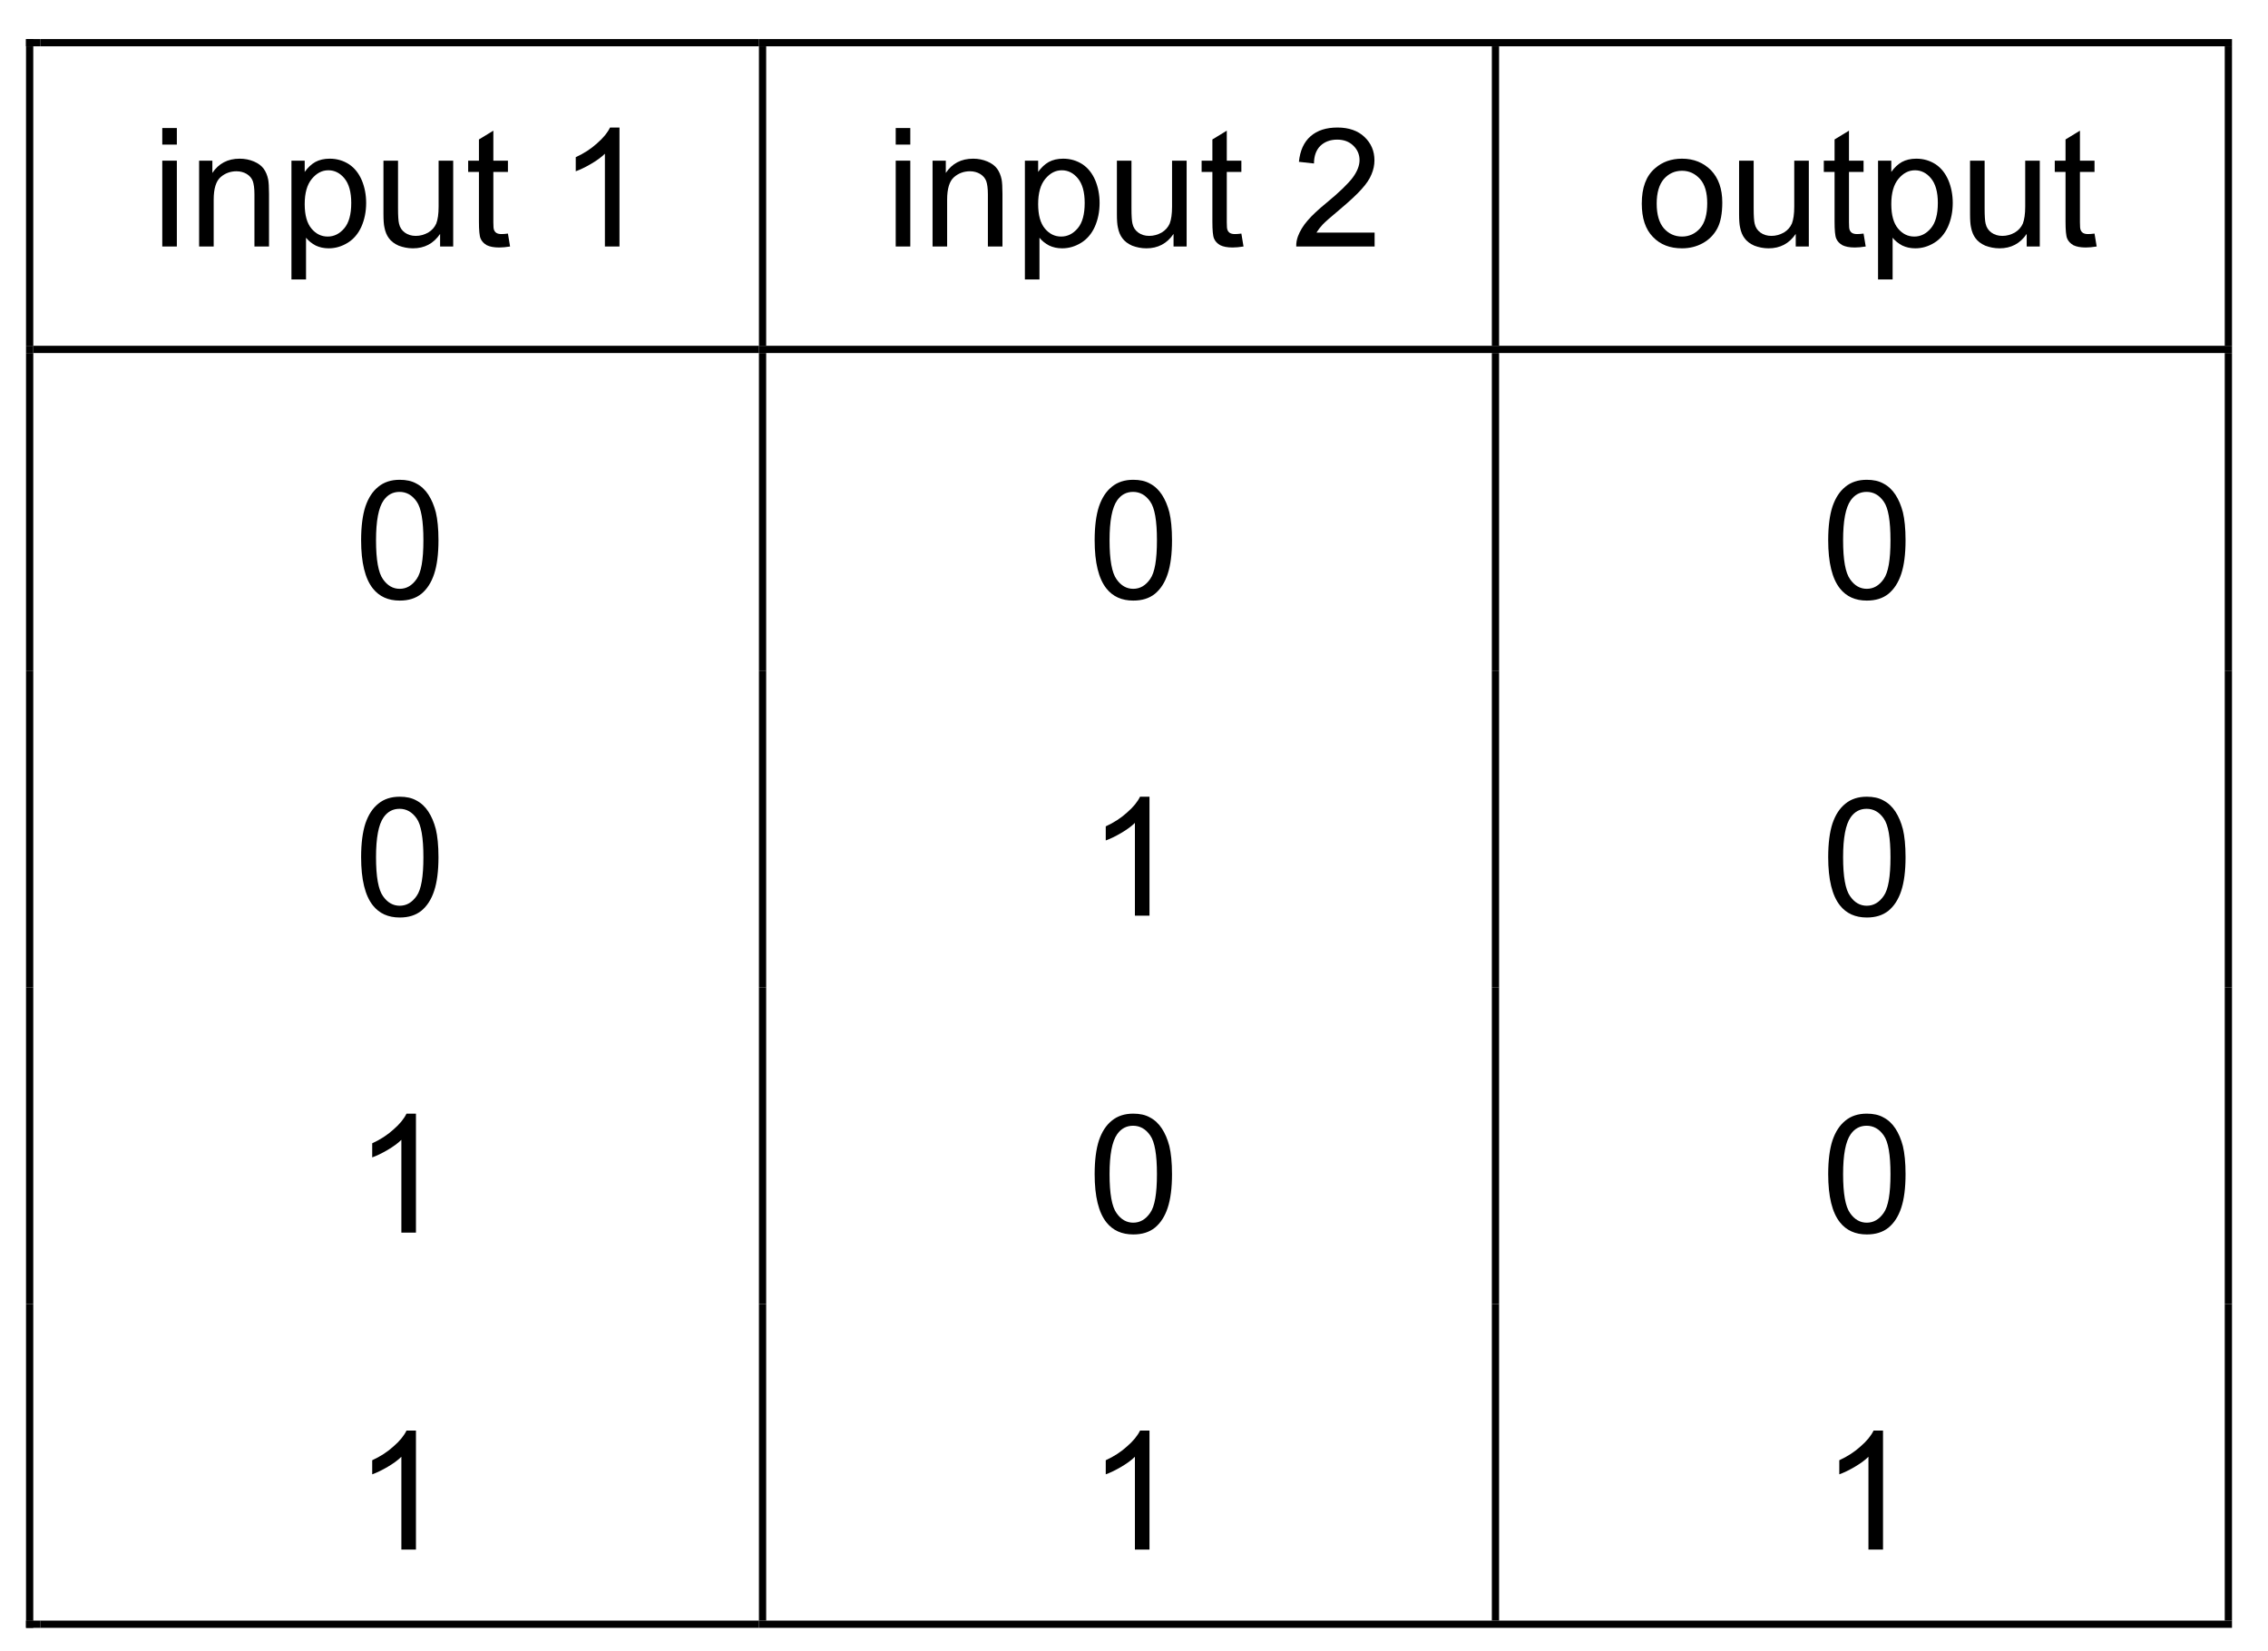
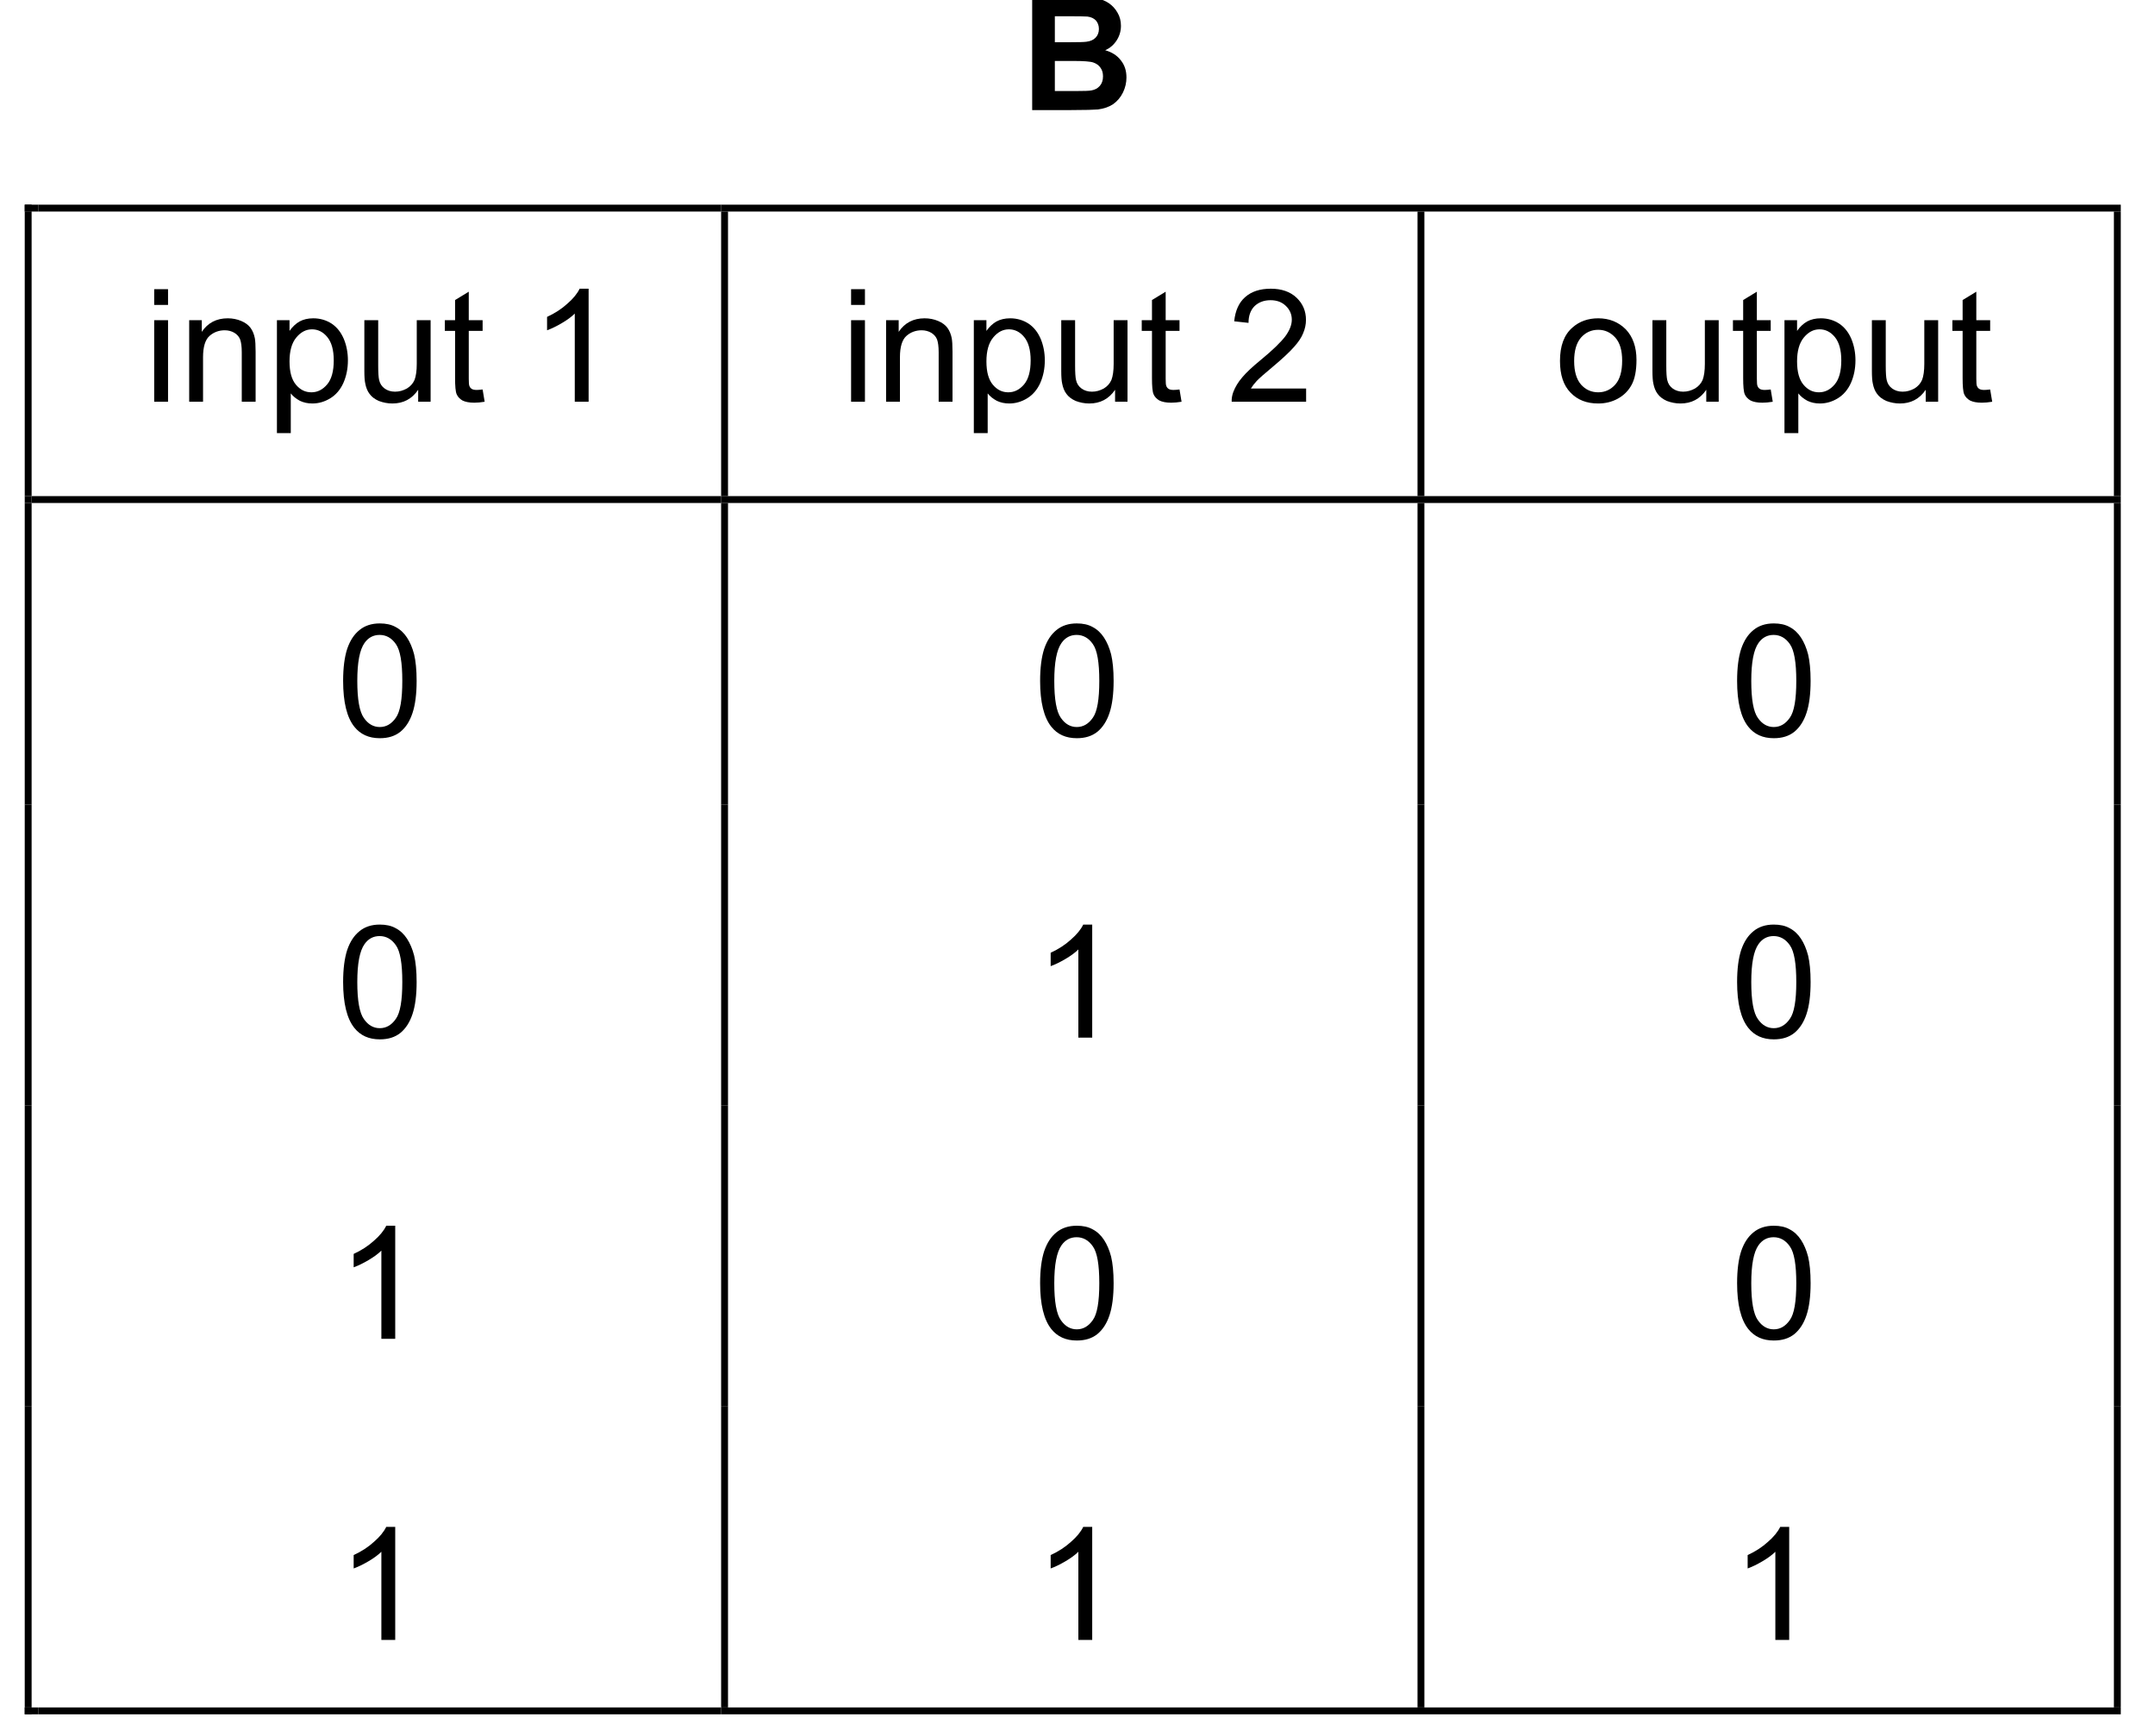
- <svg xmlns="http://www.w3.org/2000/svg" xmlns:xlink="http://www.w3.org/1999/xlink" data-id="0625_2019ON_23_q32_optB" data-width-mm="50.51" data-height-mm="36.75" data-measure="false" data-source="0625/23 ON 2019 p12" version="1.1" width="143.175" height="104.186" viewBox="0 0 143.175 104.186">
+ <svg xmlns="http://www.w3.org/2000/svg" xmlns:xlink="http://www.w3.org/1999/xlink" data-id="0625_2019ON_23_q32_optB" data-width-mm="50.51" data-height-mm="40.68" data-measure="false" data-source="0625/23 ON 2019 p12" version="1.1" width="143.175" height="115.318" viewBox="0 0 143.175 115.318">
  <defs>
    <clipPath id="clip_1">
-       <path transform="matrix(1,0,0,-1,-304.577,717.258)" d="M304.577 613.071H447.753V717.258H304.577Z" />
+       <path transform="matrix(1,0,0,-1,-304.577,728.39)" d="M304.577 613.071H447.753V728.39H304.577Z" />
    </clipPath>
    <clipPath id="clip_2">
-       <path transform="matrix(1,0,0,-1,-304.577,717.258)" d="M0 0H595.28V841.89H0Z" />
+       <path transform="matrix(1,0,0,-1,-304.577,728.39)" d="M0 0H595.28V841.89H0Z" />
    </clipPath>
    <clipPath id="clip_3">
-       <path transform="matrix(.952,0,0,-.952,-304.577,677.644)" d="M0 0H595V842H0Z" />
+       <path transform="matrix(.952,0,0,-.952,-304.577,688.776)" d="M0 0H595V842H0Z" />
    </clipPath>
-     <path id="font_4_76" d="M.066 .615V.715H.154V.615H.066M.066 0V.518H.154V0H.066Z" />
-     <path id="font_4_81" d="M.065 0V.518H.145V.444C.183 .501 .238 .530 .310 .530 .341 .530 .370 .524 .396 .513 .422 .502 .442 .487 .455 .469 .468 .451 .477 .429 .482 .404 .485 .388 .487 .359 .487 .318V0H.399V.315C.399 .351 .395 .378 .389 .395 .382 .413 .370 .427 .352 .438 .335 .448 .314 .454 .291 .454 .254 .454 .221 .442 .194 .418 .167 .394 .153 .349 .153 .283V0H.065Z" />
-     <path id="font_4_83" d="M.065-.199V.518H.145V.450C.164 .477 .186 .497 .209 .510 .233 .523 .262 .530 .296 .530 .340 .530 .379 .518 .413 .496 .447 .473 .472 .441 .490 .399 .507 .358 .516 .312 .516 .263 .516 .210 .506 .162 .487 .119 .468 .077 .440 .044 .404 .022 .368-.000 .330-.011 .290-.011 .260-.011 .234-.005 .211 .006 .187 .019 .168 .034 .153 .053V-.199H.065M.145 .256C.145 .189 .159 .140 .186 .108 .213 .076 .245 .060 .284 .060 .323 .060 .356 .077 .384 .110 .412 .143 .426 .194 .426 .263 .426 .329 .412 .378 .385 .411 .358 .444 .325 .460 .288 .460 .250 .460 .217 .443 .188 .408 .159 .373 .145 .322 .145 .256Z" />
-     <path id="font_4_88" d="M.405 0V.076C.365 .017 .310-.011 .241-.011 .210-.011 .182-.005 .155 .005 .128 .017 .109 .032 .096 .050 .083 .067 .074 .089 .069 .115 .065 .132 .063 .159 .063 .197V.518H.151V.231C.151 .185 .153 .154 .157 .138 .162 .115 .174 .097 .192 .084 .210 .071 .232 .064 .258 .064 .285 .064 .309 .071 .333 .084 .356 .098 .372 .116 .382 .139 .391 .163 .396 .196 .396 .241V.518H.484V0H.405Z" />
-     <path id="font_4_87" d="M.257 .078 .270 .000C.245-.004 .223-.006 .204-.006 .172-.006 .147-.001 .129 .008 .112 .018 .099 .031 .092 .048 .085 .064 .082 .099 .082 .151V.450H.017V.518H.082V.646L.169 .699V.518H.257V.450H.169V.146C.169 .121 .170 .105 .174 .098 .177 .091 .182 .085 .189 .081 .196 .077 .206 .075 .219 .075 .229 .075 .241 .076 .257 .078Z" />
-     <path id="font_4_3" d="" />
-     <path id="font_4_20" d="M.372 0H.284V.560C.263 .539 .235 .519 .201 .499 .167 .479 .136 .464 .108 .454V.539C.158 .562 .201 .590 .237 .623 .274 .655 .300 .687 .315 .718H.372V0Z" />
-     <path id="font_4_21" d="M.503 .084V0H.030C.029 .021 .033 .041 .040 .061 .052 .093 .071 .125 .098 .156 .124 .187 .163 .223 .213 .264 .291 .328 .343 .379 .371 .416 .398 .453 .412 .488 .412 .521 .412 .556 .399 .585 .374 .609 .349 .633 .317 .645 .277 .645 .235 .645 .201 .632 .175 .607 .150 .582 .137 .546 .137 .501L.046 .511C.053 .579 .076 .630 .116 .665 .157 .701 .211 .718 .279 .718 .347 .718 .402 .699 .442 .661 .482 .623 .502 .576 .502 .520 .502 .491 .496 .463 .484 .435 .473 .407 .453 .378 .426 .348 .399 .317 .354 .275 .291 .222 .238 .178 .204 .148 .189 .132 .174 .116 .162 .100 .152 .084H.503Z" />
-     <path id="font_4_82" d="M.033 .259C.033 .355 .059 .426 .113 .472 .157 .511 .212 .530 .276 .530 .347 .530 .405 .506 .451 .460 .496 .413 .519 .348 .519 .266 .519 .199 .509 .147 .489 .109 .468 .070 .439 .041 .401 .020 .363-.001 .321-.011 .276-.011 .203-.011 .145 .011 .100 .058 .055 .104 .033 .171 .033 .259M.123 .259C.123 .192 .138 .143 .166 .110 .195 .077 .232 .060 .276 .060 .319 .060 .356 .077 .385 .110 .414 .143 .428 .194 .428 .261 .428 .326 .414 .374 .385 .407 .355 .440 .319 .457 .276 .457 .232 .457 .195 .440 .166 .407 .138 .374 .123 .325 .123 .259Z" />
-     <path id="font_4_19" d="M.041 .353C.041 .437 .050 .505 .067 .557 .085 .609 .110 .648 .145 .676 .179 .704 .222 .718 .274 .718 .313 .718 .347 .711 .375 .695 .404 .680 .428 .657 .447 .628 .466 .599 .481 .564 .492 .522 .502 .480 .508 .424 .508 .353 .508 .269 .499 .201 .482 .150 .465 .098 .439 .058 .405 .030 .370 .002 .327-.011 .274-.011 .205-.011 .151 .013 .112 .062 .065 .121 .041 .218 .041 .353M.131 .353C.131 .235 .145 .157 .173 .118 .200 .079 .234 .060 .274 .060 .315 .060 .349 .080 .376 .119 .404 .158 .417 .236 .417 .353 .417 .470 .404 .548 .376 .587 .349 .626 .314 .645 .273 .645 .233 .645 .201 .628 .177 .594 .146 .550 .131 .470 .131 .353Z" />
-     <clipPath id="clip_5">
-       <path transform="matrix(.952,0,0,-.952,-304.577,677.644)" d="M165.24 80.06H429.996V250.513H165.24Z" />
+     <path id="font_4_37" d="M.073 .715H.359C.416 .715 .458 .713 .486 .708 .513 .704 .538 .694 .560 .679 .582 .664 .601 .644 .615 .619 .630 .594 .637 .566 .637 .535 .637 .502 .628 .471 .610 .443 .592 .415 .568 .394 .537 .380 .580 .368 .614 .346 .637 .315 .661 .285 .672 .249 .672 .207 .672 .175 .665 .143 .650 .112 .635 .081 .614 .057 .588 .038 .561 .020 .529 .009 .491 .004 .467 .002 .409 .000 .316 0H.073V.715M.217 .596V.431H.312C.368 .431 .403 .432 .417 .434 .442 .437 .461 .445 .475 .459 .489 .473 .497 .492 .497 .515 .497 .537 .490 .555 .478 .569 .466 .582 .448 .591 .424 .594 .409 .595 .368 .596 .300 .596H.217M.217 .312V.121H.351C.403 .121 .436 .122 .450 .125 .472 .129 .489 .138 .503 .154 .516 .169 .523 .189 .523 .214 .523 .236 .518 .254 .507 .269 .497 .284 .482 .295 .462 .302 .442 .309 .400 .312 .334 .312H.217Z" />
+     <path id="font_5_76" d="M.066 .615V.715H.154V.615H.066M.066 0V.518H.154V0H.066Z" />
+     <path id="font_5_81" d="M.065 0V.518H.145V.444C.183 .501 .238 .530 .310 .530 .341 .530 .370 .524 .396 .513 .422 .502 .442 .487 .455 .469 .468 .451 .477 .429 .482 .404 .485 .388 .487 .359 .487 .318V0H.399V.315C.399 .351 .395 .378 .389 .395 .382 .413 .370 .427 .352 .438 .335 .448 .314 .454 .291 .454 .254 .454 .221 .442 .194 .418 .167 .394 .153 .349 .153 .283V0H.065Z" />
+     <path id="font_5_83" d="M.065-.199V.518H.145V.450C.164 .477 .186 .497 .209 .510 .233 .523 .262 .530 .296 .530 .340 .530 .379 .518 .413 .496 .447 .473 .472 .441 .490 .399 .507 .358 .516 .312 .516 .263 .516 .210 .506 .162 .487 .119 .468 .077 .440 .044 .404 .022 .368-.000 .330-.011 .290-.011 .260-.011 .234-.005 .211 .006 .187 .019 .168 .034 .153 .053V-.199H.065M.145 .256C.145 .189 .159 .140 .186 .108 .213 .076 .245 .060 .284 .060 .323 .060 .356 .077 .384 .110 .412 .143 .426 .194 .426 .263 .426 .329 .412 .378 .385 .411 .358 .444 .325 .460 .288 .460 .250 .460 .217 .443 .188 .408 .159 .373 .145 .322 .145 .256Z" />
+     <path id="font_5_88" d="M.405 0V.076C.365 .017 .310-.011 .241-.011 .210-.011 .182-.005 .155 .005 .128 .017 .109 .032 .096 .050 .083 .067 .074 .089 .069 .115 .065 .132 .063 .159 .063 .197V.518H.151V.231C.151 .185 .153 .154 .157 .138 .162 .115 .174 .097 .192 .084 .210 .071 .232 .064 .258 .064 .285 .064 .309 .071 .333 .084 .356 .098 .372 .116 .382 .139 .391 .163 .396 .196 .396 .241V.518H.484V0H.405Z" />
+     <path id="font_5_87" d="M.257 .078 .270 .000C.245-.004 .223-.006 .204-.006 .172-.006 .147-.001 .129 .008 .112 .018 .099 .031 .092 .048 .085 .064 .082 .099 .082 .151V.450H.017V.518H.082V.646L.169 .699V.518H.257V.450H.169V.146C.169 .121 .170 .105 .174 .098 .177 .091 .182 .085 .189 .081 .196 .077 .206 .075 .219 .075 .229 .075 .241 .076 .257 .078Z" />
+     <path id="font_5_3" d="" />
+     <path id="font_5_20" d="M.372 0H.284V.560C.263 .539 .235 .519 .201 .499 .167 .479 .136 .464 .108 .454V.539C.158 .562 .201 .590 .237 .623 .274 .655 .300 .687 .315 .718H.372V0Z" />
+     <path id="font_5_21" d="M.503 .084V0H.030C.029 .021 .033 .041 .040 .061 .052 .093 .071 .125 .098 .156 .124 .187 .163 .223 .213 .264 .291 .328 .343 .379 .371 .416 .398 .453 .412 .488 .412 .521 .412 .556 .399 .585 .374 .609 .349 .633 .317 .645 .277 .645 .235 .645 .201 .632 .175 .607 .150 .582 .137 .546 .137 .501L.046 .511C.053 .579 .076 .630 .116 .665 .157 .701 .211 .718 .279 .718 .347 .718 .402 .699 .442 .661 .482 .623 .502 .576 .502 .520 .502 .491 .496 .463 .484 .435 .473 .407 .453 .378 .426 .348 .399 .317 .354 .275 .291 .222 .238 .178 .204 .148 .189 .132 .174 .116 .162 .100 .152 .084H.503Z" />
+     <path id="font_5_82" d="M.033 .259C.033 .355 .059 .426 .113 .472 .157 .511 .212 .530 .276 .530 .347 .530 .405 .506 .451 .460 .496 .413 .519 .348 .519 .266 .519 .199 .509 .147 .489 .109 .468 .070 .439 .041 .401 .020 .363-.001 .321-.011 .276-.011 .203-.011 .145 .011 .100 .058 .055 .104 .033 .171 .033 .259M.123 .259C.123 .192 .138 .143 .166 .110 .195 .077 .232 .060 .276 .060 .319 .060 .356 .077 .385 .110 .414 .143 .428 .194 .428 .261 .428 .326 .414 .374 .385 .407 .355 .440 .319 .457 .276 .457 .232 .457 .195 .440 .166 .407 .138 .374 .123 .325 .123 .259Z" />
+     <path id="font_5_19" d="M.041 .353C.041 .437 .050 .505 .067 .557 .085 .609 .110 .648 .145 .676 .179 .704 .222 .718 .274 .718 .313 .718 .347 .711 .375 .695 .404 .680 .428 .657 .447 .628 .466 .599 .481 .564 .492 .522 .502 .480 .508 .424 .508 .353 .508 .269 .499 .201 .482 .150 .465 .098 .439 .058 .405 .030 .370 .002 .327-.011 .274-.011 .205-.011 .151 .013 .112 .062 .065 .121 .041 .218 .041 .353M.131 .353C.131 .235 .145 .157 .173 .118 .200 .079 .234 .060 .274 .060 .315 .060 .349 .080 .376 .119 .404 .158 .417 .236 .417 .353 .417 .470 .404 .548 .376 .587 .349 .626 .314 .645 .273 .645 .233 .645 .201 .628 .177 .594 .146 .550 .131 .470 .131 .353Z" />
+     <clipPath id="clip_6">
+       <path transform="matrix(.952,0,0,-.952,-304.577,688.776)" d="M165.24 80.06H429.996V250.513H165.24Z" />
    </clipPath>
  </defs>
  <g clip-path="url(#clip_1)">
    <g clip-path="url(#clip_2)">
      <g>
        <g clip-path="url(#clip_3)">
-           <use data-text="i" xlink:href="#font_4_76" transform="matrix(10.457,0,0,-10.461,9.554,15.562)" />
-           <use data-text="n" xlink:href="#font_4_81" transform="matrix(10.457,0,0,-10.461,11.890,15.562)" />
-           <use data-text="p" xlink:href="#font_4_83" transform="matrix(10.457,0,0,-10.461,17.719,15.562)" />
-           <use data-text="u" xlink:href="#font_4_88" transform="matrix(10.457,0,0,-10.461,23.548,15.562)" />
-           <use data-text="t" xlink:href="#font_4_87" transform="matrix(10.457,0,0,-10.461,29.377,15.562)" />
-           <use data-text="1" xlink:href="#font_4_20" transform="matrix(10.457,0,0,-10.461,35.217,15.562)" />
-           <use data-text="i" xlink:href="#font_4_76" transform="matrix(10.457,0,0,-10.461,55.855,15.562)" />
-           <use data-text="n" xlink:href="#font_4_81" transform="matrix(10.457,0,0,-10.461,58.191,15.562)" />
-           <use data-text="p" xlink:href="#font_4_83" transform="matrix(10.457,0,0,-10.461,64.020,15.562)" />
-           <use data-text="u" xlink:href="#font_4_88" transform="matrix(10.457,0,0,-10.461,69.849,15.562)" />
-           <use data-text="t" xlink:href="#font_4_87" transform="matrix(10.457,0,0,-10.461,75.678,15.562)" />
-           <use data-text="2" xlink:href="#font_4_21" transform="matrix(10.457,0,0,-10.461,81.517,15.562)" />
-           <use data-text="o" xlink:href="#font_4_82" transform="matrix(10.457,0,0,-10.461,103.298,15.562)" />
-           <use data-text="u" xlink:href="#font_4_88" transform="matrix(10.457,0,0,-10.461,109.127,15.562)" />
-           <use data-text="t" xlink:href="#font_4_87" transform="matrix(10.457,0,0,-10.461,114.956,15.562)" />
-           <use data-text="p" xlink:href="#font_4_83" transform="matrix(10.457,0,0,-10.461,117.878,15.562)" />
-           <use data-text="u" xlink:href="#font_4_88" transform="matrix(10.457,0,0,-10.461,123.707,15.562)" />
-           <use data-text="t" xlink:href="#font_4_87" transform="matrix(10.457,0,0,-10.461,129.536,15.562)" />
-           <path transform="matrix(.952,0,0,-.952,-304.577,677.644)" d="M321.66 709.22H322.14V708.74H321.66Z" />
-           <path transform="matrix(.952,0,0,-.952,-304.577,677.644)" d="M321.66 709.22H322.62V708.74H321.66Z" />
-           <path transform="matrix(.952,0,0,-.952,-304.577,677.644)" d="M322.62 709.22H370.26V708.74H322.62Z" />
-           <path transform="matrix(.952,0,0,-.952,-304.577,677.644)" d="M370.26 709.22H467.94V708.74H370.26Z" />
-           <path transform="matrix(.952,0,0,-.952,-304.577,677.644)" d="M321.66 708.74H322.14V688.88H321.66Z" />
-           <path transform="matrix(.952,0,0,-.952,-304.577,677.644)" d="M370.26 708.74H370.740V688.88H370.26Z" />
-           <path transform="matrix(.952,0,0,-.952,-304.577,677.644)" d="M418.86 708.74H419.34V688.88H418.86Z" />
-           <path transform="matrix(.952,0,0,-.952,-304.577,677.644)" d="M467.46 708.74H467.94V688.88H467.46Z" />
-           <use data-text="0" xlink:href="#font_4_19" transform="matrix(10.457,0,0,-10.461,22.368,37.801)" />
-           <use data-text="0" xlink:href="#font_4_19" transform="matrix(10.457,0,0,-10.461,68.675,37.801)" />
-           <use data-text="0" xlink:href="#font_4_19" transform="matrix(10.457,0,0,-10.461,114.982,37.801)" />
-           <path transform="matrix(.952,0,0,-.952,-304.577,677.644)" d="M321.66 688.88H322.14V688.4H321.66Z" />
-           <path transform="matrix(.952,0,0,-.952,-304.577,677.644)" d="M322.14 688.88H370.26V688.4H322.14Z" />
-           <path transform="matrix(.952,0,0,-.952,-304.577,677.644)" d="M370.26 688.88H467.94V688.4H370.26Z" />
-           <path transform="matrix(.952,0,0,-.952,-304.577,677.644)" d="M321.66 688.4H322.14V667.34H321.66Z" />
-           <path transform="matrix(.952,0,0,-.952,-304.577,677.644)" d="M370.26 688.4H370.740V667.34H370.26Z" />
-           <path transform="matrix(.952,0,0,-.952,-304.577,677.644)" d="M418.86 688.4H419.34V667.34H418.86Z" />
-           <path transform="matrix(.952,0,0,-.952,-304.577,677.644)" d="M467.46 688.4H467.94V667.34H467.46Z" />
-           <use data-text="0" xlink:href="#font_4_19" transform="matrix(10.457,0,0,-10.461,22.368,57.809)" />
-           <use data-text="1" xlink:href="#font_4_20" transform="matrix(10.457,0,0,-10.461,68.675,57.809)" />
-           <use data-text="0" xlink:href="#font_4_19" transform="matrix(10.457,0,0,-10.461,114.982,57.809)" />
-           <path transform="matrix(.952,0,0,-.952,-304.577,677.644)" d="M321.66 667.34H322.14V646.34H321.66Z" />
-           <path transform="matrix(.952,0,0,-.952,-304.577,677.644)" d="M370.26 667.34H370.740V646.34H370.26Z" />
-           <path transform="matrix(.952,0,0,-.952,-304.577,677.644)" d="M418.86 667.34H419.34V646.34H418.86Z" />
-           <path transform="matrix(.952,0,0,-.952,-304.577,677.644)" d="M467.46 667.34H467.94V646.34H467.46Z" />
-           <use data-text="1" xlink:href="#font_4_20" transform="matrix(10.457,0,0,-10.461,22.368,77.818)" />
-           <use data-text="0" xlink:href="#font_4_19" transform="matrix(10.457,0,0,-10.461,68.675,77.818)" />
-           <use data-text="0" xlink:href="#font_4_19" transform="matrix(10.457,0,0,-10.461,114.982,77.818)" />
-           <path transform="matrix(.952,0,0,-.952,-304.577,677.644)" d="M321.66 646.34H322.14V625.34H321.66Z" />
-           <path transform="matrix(.952,0,0,-.952,-304.577,677.644)" d="M370.26 646.34H370.740V625.34H370.26Z" />
-           <path transform="matrix(.952,0,0,-.952,-304.577,677.644)" d="M418.86 646.34H419.34V625.34H418.86Z" />
-           <path transform="matrix(.952,0,0,-.952,-304.577,677.644)" d="M467.46 646.34H467.94V625.34H467.46Z" />
-           <use data-text="1" xlink:href="#font_4_20" transform="matrix(10.457,0,0,-10.461,22.368,97.827)" />
-           <use data-text="1" xlink:href="#font_4_20" transform="matrix(10.457,0,0,-10.461,68.675,97.827)" />
-           <use data-text="1" xlink:href="#font_4_20" transform="matrix(10.457,0,0,-10.461,114.982,97.827)" />
-           <path transform="matrix(.952,0,0,-.952,-304.577,677.644)" d="M321.66 625.34H322.14V604.34H321.66Z" />
-           <path transform="matrix(.952,0,0,-.952,-304.577,677.644)" d="M370.26 625.34H370.740V604.34H370.26Z" />
-           <path transform="matrix(.952,0,0,-.952,-304.577,677.644)" d="M418.86 625.34H419.34V604.34H418.86Z" />
-           <path transform="matrix(.952,0,0,-.952,-304.577,677.644)" d="M467.46 625.34H467.94V604.34H467.46Z" />
-           <path transform="matrix(.952,0,0,-.952,-304.577,677.644)" d="M321.66 604.34H322.14V603.860H321.66Z" />
-           <path transform="matrix(.952,0,0,-.952,-304.577,677.644)" d="M321.66 604.34H322.62V603.860H321.66Z" />
-           <path transform="matrix(.952,0,0,-.952,-304.577,677.644)" d="M322.62 604.34H370.26V603.860H322.62Z" />
-           <path transform="matrix(.952,0,0,-.952,-304.577,677.644)" d="M370.26 604.34H467.94V603.860H370.26Z" />
-           <g clip-path="url(#clip_5)" />
+           <use data-text="B" xlink:href="#font_4_37" transform="matrix(10.457,0,0,-10.461,67.813,7.314)" />
+           <use data-text="i" xlink:href="#font_5_76" transform="matrix(10.457,0,0,-10.461,9.554,26.693)" />
+           <use data-text="n" xlink:href="#font_5_81" transform="matrix(10.457,0,0,-10.461,11.890,26.693)" />
+           <use data-text="p" xlink:href="#font_5_83" transform="matrix(10.457,0,0,-10.461,17.719,26.693)" />
+           <use data-text="u" xlink:href="#font_5_88" transform="matrix(10.457,0,0,-10.461,23.548,26.693)" />
+           <use data-text="t" xlink:href="#font_5_87" transform="matrix(10.457,0,0,-10.461,29.377,26.693)" />
+           <use data-text="1" xlink:href="#font_5_20" transform="matrix(10.457,0,0,-10.461,35.217,26.693)" />
+           <use data-text="i" xlink:href="#font_5_76" transform="matrix(10.457,0,0,-10.461,55.855,26.693)" />
+           <use data-text="n" xlink:href="#font_5_81" transform="matrix(10.457,0,0,-10.461,58.191,26.693)" />
+           <use data-text="p" xlink:href="#font_5_83" transform="matrix(10.457,0,0,-10.461,64.020,26.693)" />
+           <use data-text="u" xlink:href="#font_5_88" transform="matrix(10.457,0,0,-10.461,69.849,26.693)" />
+           <use data-text="t" xlink:href="#font_5_87" transform="matrix(10.457,0,0,-10.461,75.678,26.693)" />
+           <use data-text="2" xlink:href="#font_5_21" transform="matrix(10.457,0,0,-10.461,81.517,26.693)" />
+           <use data-text="o" xlink:href="#font_5_82" transform="matrix(10.457,0,0,-10.461,103.298,26.693)" />
+           <use data-text="u" xlink:href="#font_5_88" transform="matrix(10.457,0,0,-10.461,109.127,26.693)" />
+           <use data-text="t" xlink:href="#font_5_87" transform="matrix(10.457,0,0,-10.461,114.956,26.693)" />
+           <use data-text="p" xlink:href="#font_5_83" transform="matrix(10.457,0,0,-10.461,117.878,26.693)" />
+           <use data-text="u" xlink:href="#font_5_88" transform="matrix(10.457,0,0,-10.461,123.707,26.693)" />
+           <use data-text="t" xlink:href="#font_5_87" transform="matrix(10.457,0,0,-10.461,129.536,26.693)" />
+           <path transform="matrix(.952,0,0,-.952,-304.577,688.776)" d="M321.66 709.22H322.14V708.74H321.66Z" />
+           <path transform="matrix(.952,0,0,-.952,-304.577,688.776)" d="M321.66 709.22H322.62V708.74H321.66Z" />
+           <path transform="matrix(.952,0,0,-.952,-304.577,688.776)" d="M322.62 709.22H370.26V708.74H322.62Z" />
+           <path transform="matrix(.952,0,0,-.952,-304.577,688.776)" d="M370.26 709.22H467.94V708.74H370.26Z" />
+           <path transform="matrix(.952,0,0,-.952,-304.577,688.776)" d="M321.66 708.74H322.14V688.88H321.66Z" />
+           <path transform="matrix(.952,0,0,-.952,-304.577,688.776)" d="M370.26 708.74H370.740V688.88H370.26Z" />
+           <path transform="matrix(.952,0,0,-.952,-304.577,688.776)" d="M418.86 708.74H419.34V688.88H418.86Z" />
+           <path transform="matrix(.952,0,0,-.952,-304.577,688.776)" d="M467.46 708.74H467.94V688.88H467.46Z" />
+           <use data-text="0" xlink:href="#font_5_19" transform="matrix(10.457,0,0,-10.461,22.368,48.932)" />
+           <use data-text="0" xlink:href="#font_5_19" transform="matrix(10.457,0,0,-10.461,68.675,48.932)" />
+           <use data-text="0" xlink:href="#font_5_19" transform="matrix(10.457,0,0,-10.461,114.982,48.932)" />
+           <path transform="matrix(.952,0,0,-.952,-304.577,688.776)" d="M321.66 688.88H322.14V688.4H321.66Z" />
+           <path transform="matrix(.952,0,0,-.952,-304.577,688.776)" d="M322.14 688.88H370.26V688.4H322.14Z" />
+           <path transform="matrix(.952,0,0,-.952,-304.577,688.776)" d="M370.26 688.88H467.94V688.4H370.26Z" />
+           <path transform="matrix(.952,0,0,-.952,-304.577,688.776)" d="M321.66 688.4H322.14V667.34H321.66Z" />
+           <path transform="matrix(.952,0,0,-.952,-304.577,688.776)" d="M370.26 688.4H370.740V667.34H370.26Z" />
+           <path transform="matrix(.952,0,0,-.952,-304.577,688.776)" d="M418.86 688.4H419.34V667.34H418.86Z" />
+           <path transform="matrix(.952,0,0,-.952,-304.577,688.776)" d="M467.46 688.4H467.94V667.34H467.46Z" />
+           <use data-text="0" xlink:href="#font_5_19" transform="matrix(10.457,0,0,-10.461,22.368,68.941)" />
+           <use data-text="1" xlink:href="#font_5_20" transform="matrix(10.457,0,0,-10.461,68.675,68.941)" />
+           <use data-text="0" xlink:href="#font_5_19" transform="matrix(10.457,0,0,-10.461,114.982,68.941)" />
+           <path transform="matrix(.952,0,0,-.952,-304.577,688.776)" d="M321.66 667.34H322.14V646.34H321.66Z" />
+           <path transform="matrix(.952,0,0,-.952,-304.577,688.776)" d="M370.26 667.34H370.740V646.34H370.26Z" />
+           <path transform="matrix(.952,0,0,-.952,-304.577,688.776)" d="M418.86 667.34H419.34V646.34H418.86Z" />
+           <path transform="matrix(.952,0,0,-.952,-304.577,688.776)" d="M467.46 667.34H467.94V646.34H467.46Z" />
+           <use data-text="1" xlink:href="#font_5_20" transform="matrix(10.457,0,0,-10.461,22.368,88.950)" />
+           <use data-text="0" xlink:href="#font_5_19" transform="matrix(10.457,0,0,-10.461,68.675,88.950)" />
+           <use data-text="0" xlink:href="#font_5_19" transform="matrix(10.457,0,0,-10.461,114.982,88.950)" />
+           <path transform="matrix(.952,0,0,-.952,-304.577,688.776)" d="M321.66 646.34H322.14V625.34H321.66Z" />
+           <path transform="matrix(.952,0,0,-.952,-304.577,688.776)" d="M370.26 646.34H370.740V625.34H370.26Z" />
+           <path transform="matrix(.952,0,0,-.952,-304.577,688.776)" d="M418.86 646.34H419.34V625.34H418.86Z" />
+           <path transform="matrix(.952,0,0,-.952,-304.577,688.776)" d="M467.46 646.34H467.94V625.34H467.46Z" />
+           <use data-text="1" xlink:href="#font_5_20" transform="matrix(10.457,0,0,-10.461,22.368,108.959)" />
+           <use data-text="1" xlink:href="#font_5_20" transform="matrix(10.457,0,0,-10.461,68.675,108.959)" />
+           <use data-text="1" xlink:href="#font_5_20" transform="matrix(10.457,0,0,-10.461,114.982,108.959)" />
+           <path transform="matrix(.952,0,0,-.952,-304.577,688.776)" d="M321.66 625.34H322.14V604.34H321.66Z" />
+           <path transform="matrix(.952,0,0,-.952,-304.577,688.776)" d="M370.26 625.34H370.740V604.34H370.26Z" />
+           <path transform="matrix(.952,0,0,-.952,-304.577,688.776)" d="M418.86 625.34H419.34V604.34H418.86Z" />
+           <path transform="matrix(.952,0,0,-.952,-304.577,688.776)" d="M467.46 625.34H467.94V604.34H467.46Z" />
+           <path transform="matrix(.952,0,0,-.952,-304.577,688.776)" d="M321.66 604.34H322.14V603.860H321.66Z" />
+           <path transform="matrix(.952,0,0,-.952,-304.577,688.776)" d="M321.66 604.34H322.62V603.860H321.66Z" />
+           <path transform="matrix(.952,0,0,-.952,-304.577,688.776)" d="M322.62 604.34H370.26V603.860H322.62Z" />
+           <path transform="matrix(.952,0,0,-.952,-304.577,688.776)" d="M370.26 604.34H467.94V603.860H370.26Z" />
+           <g clip-path="url(#clip_6)" />
        </g>
      </g>
    </g>
  </g>
</svg>
